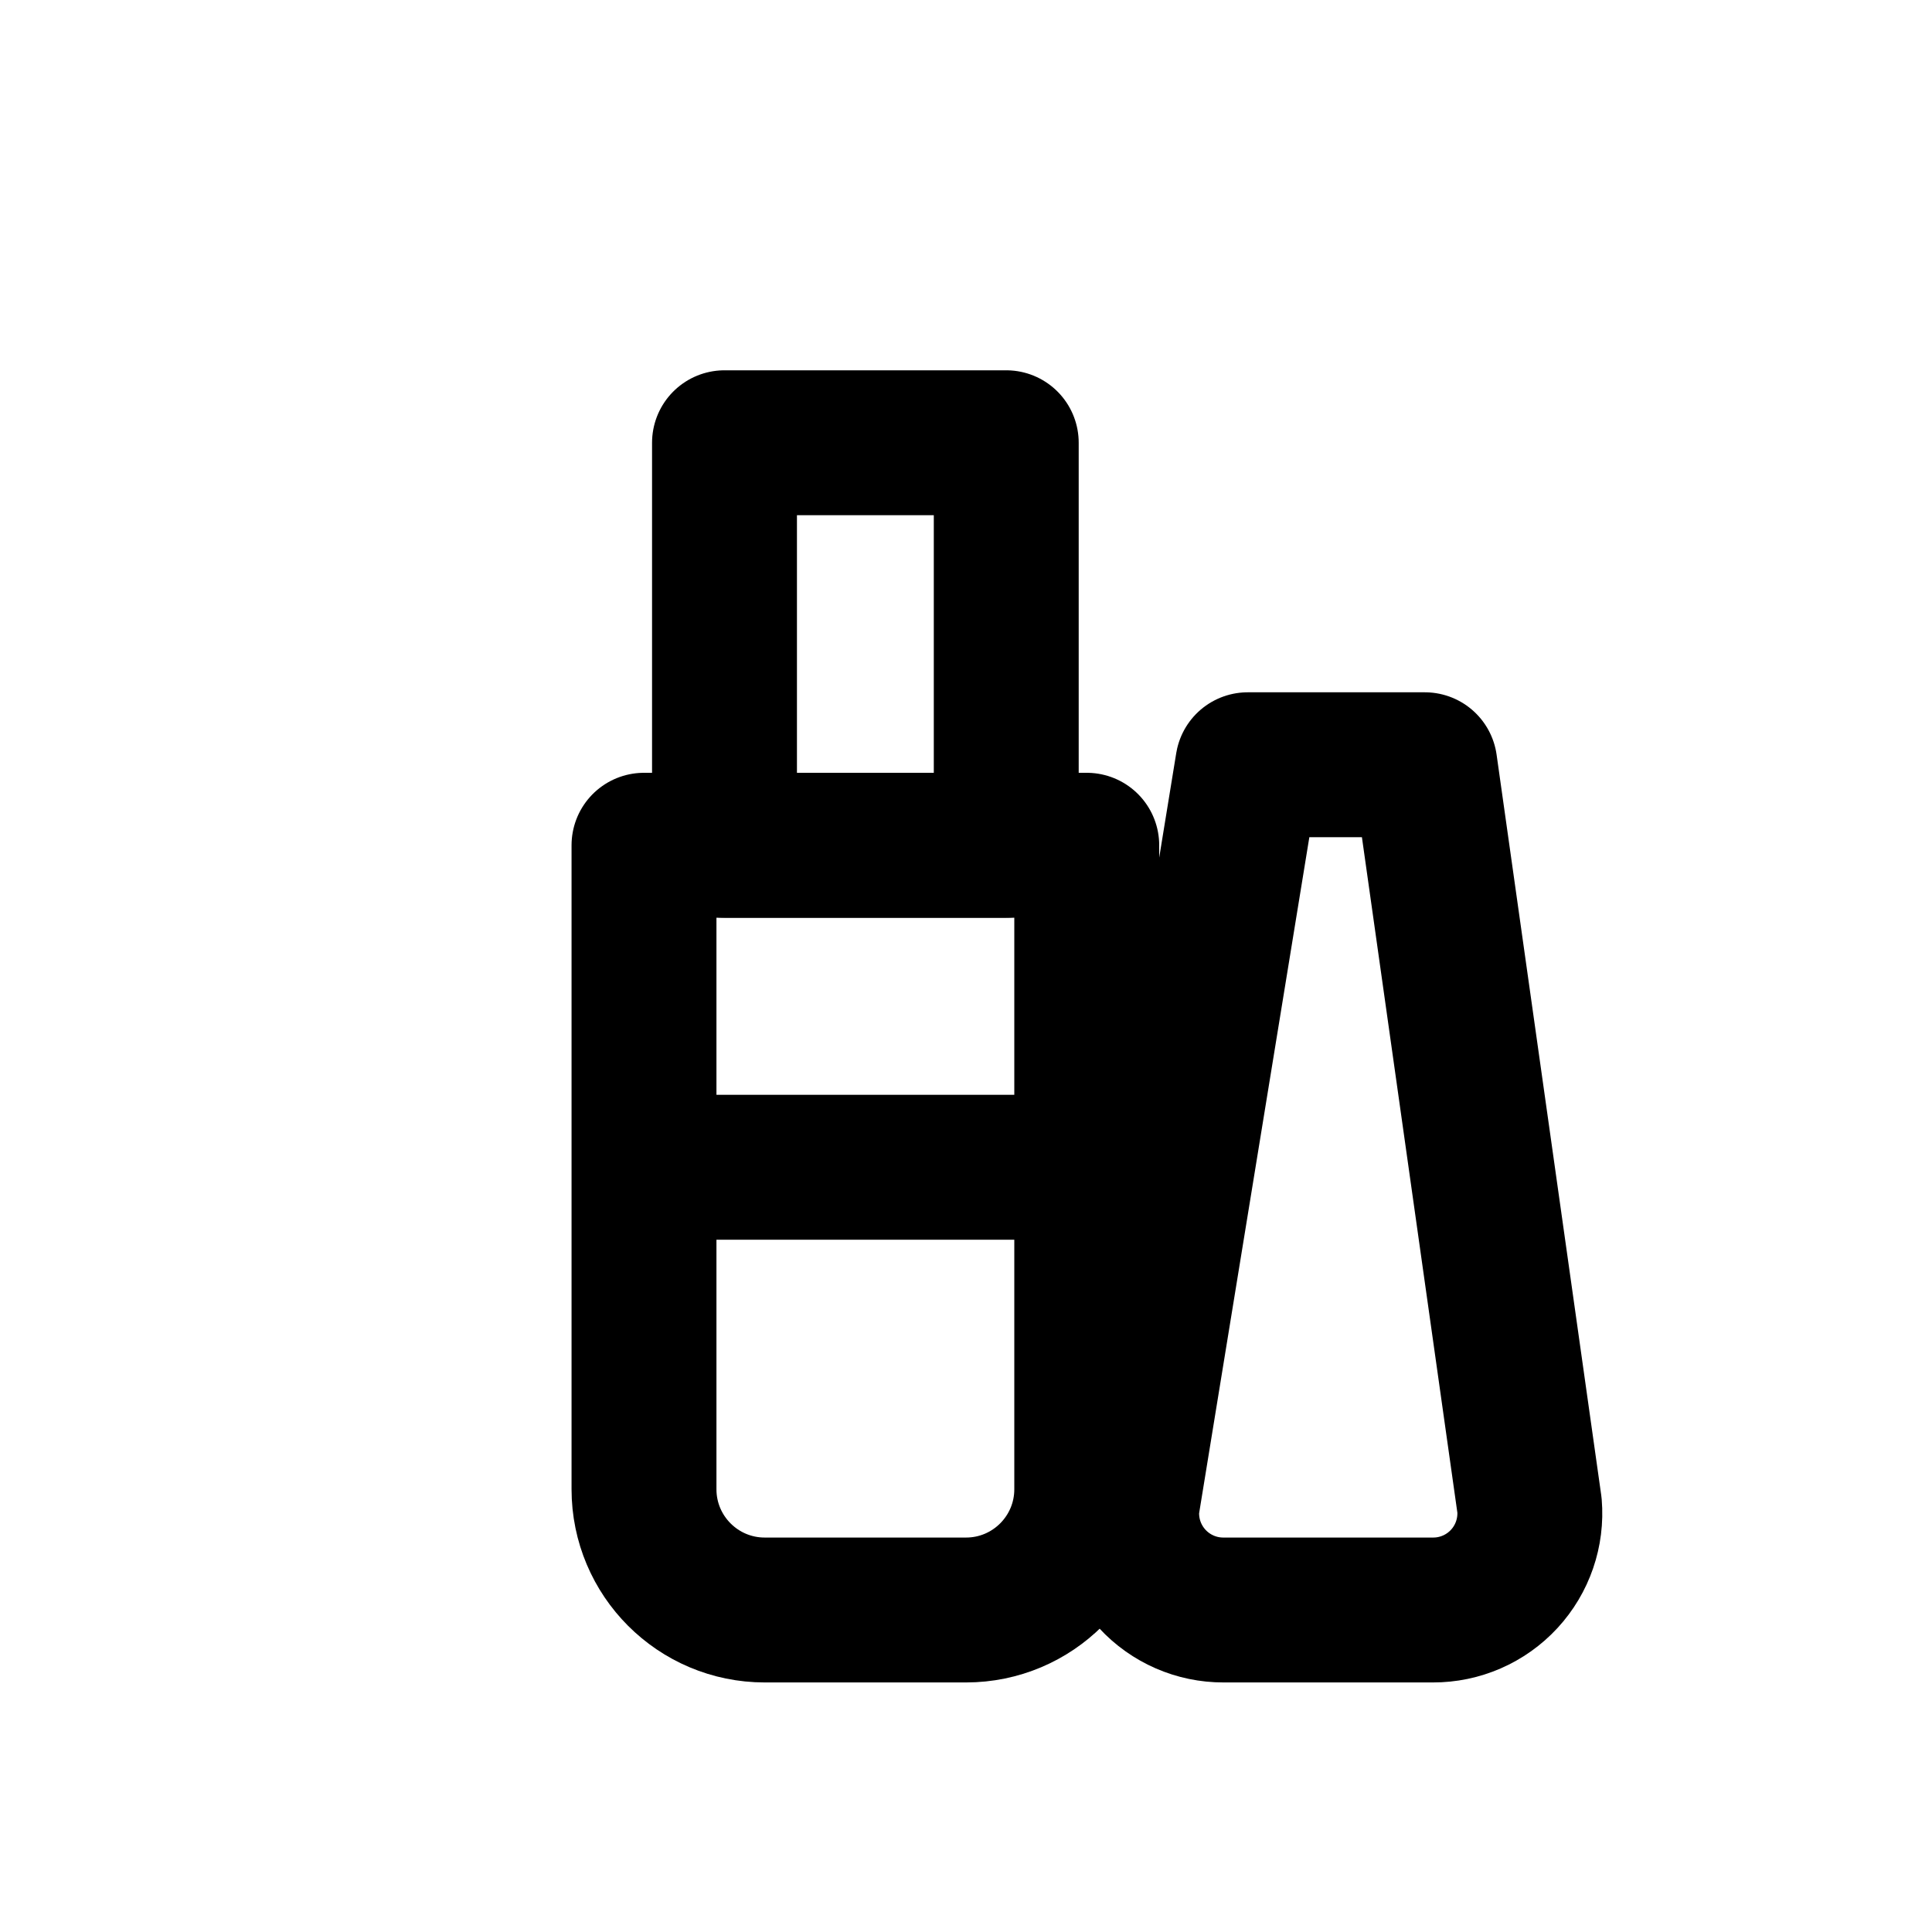
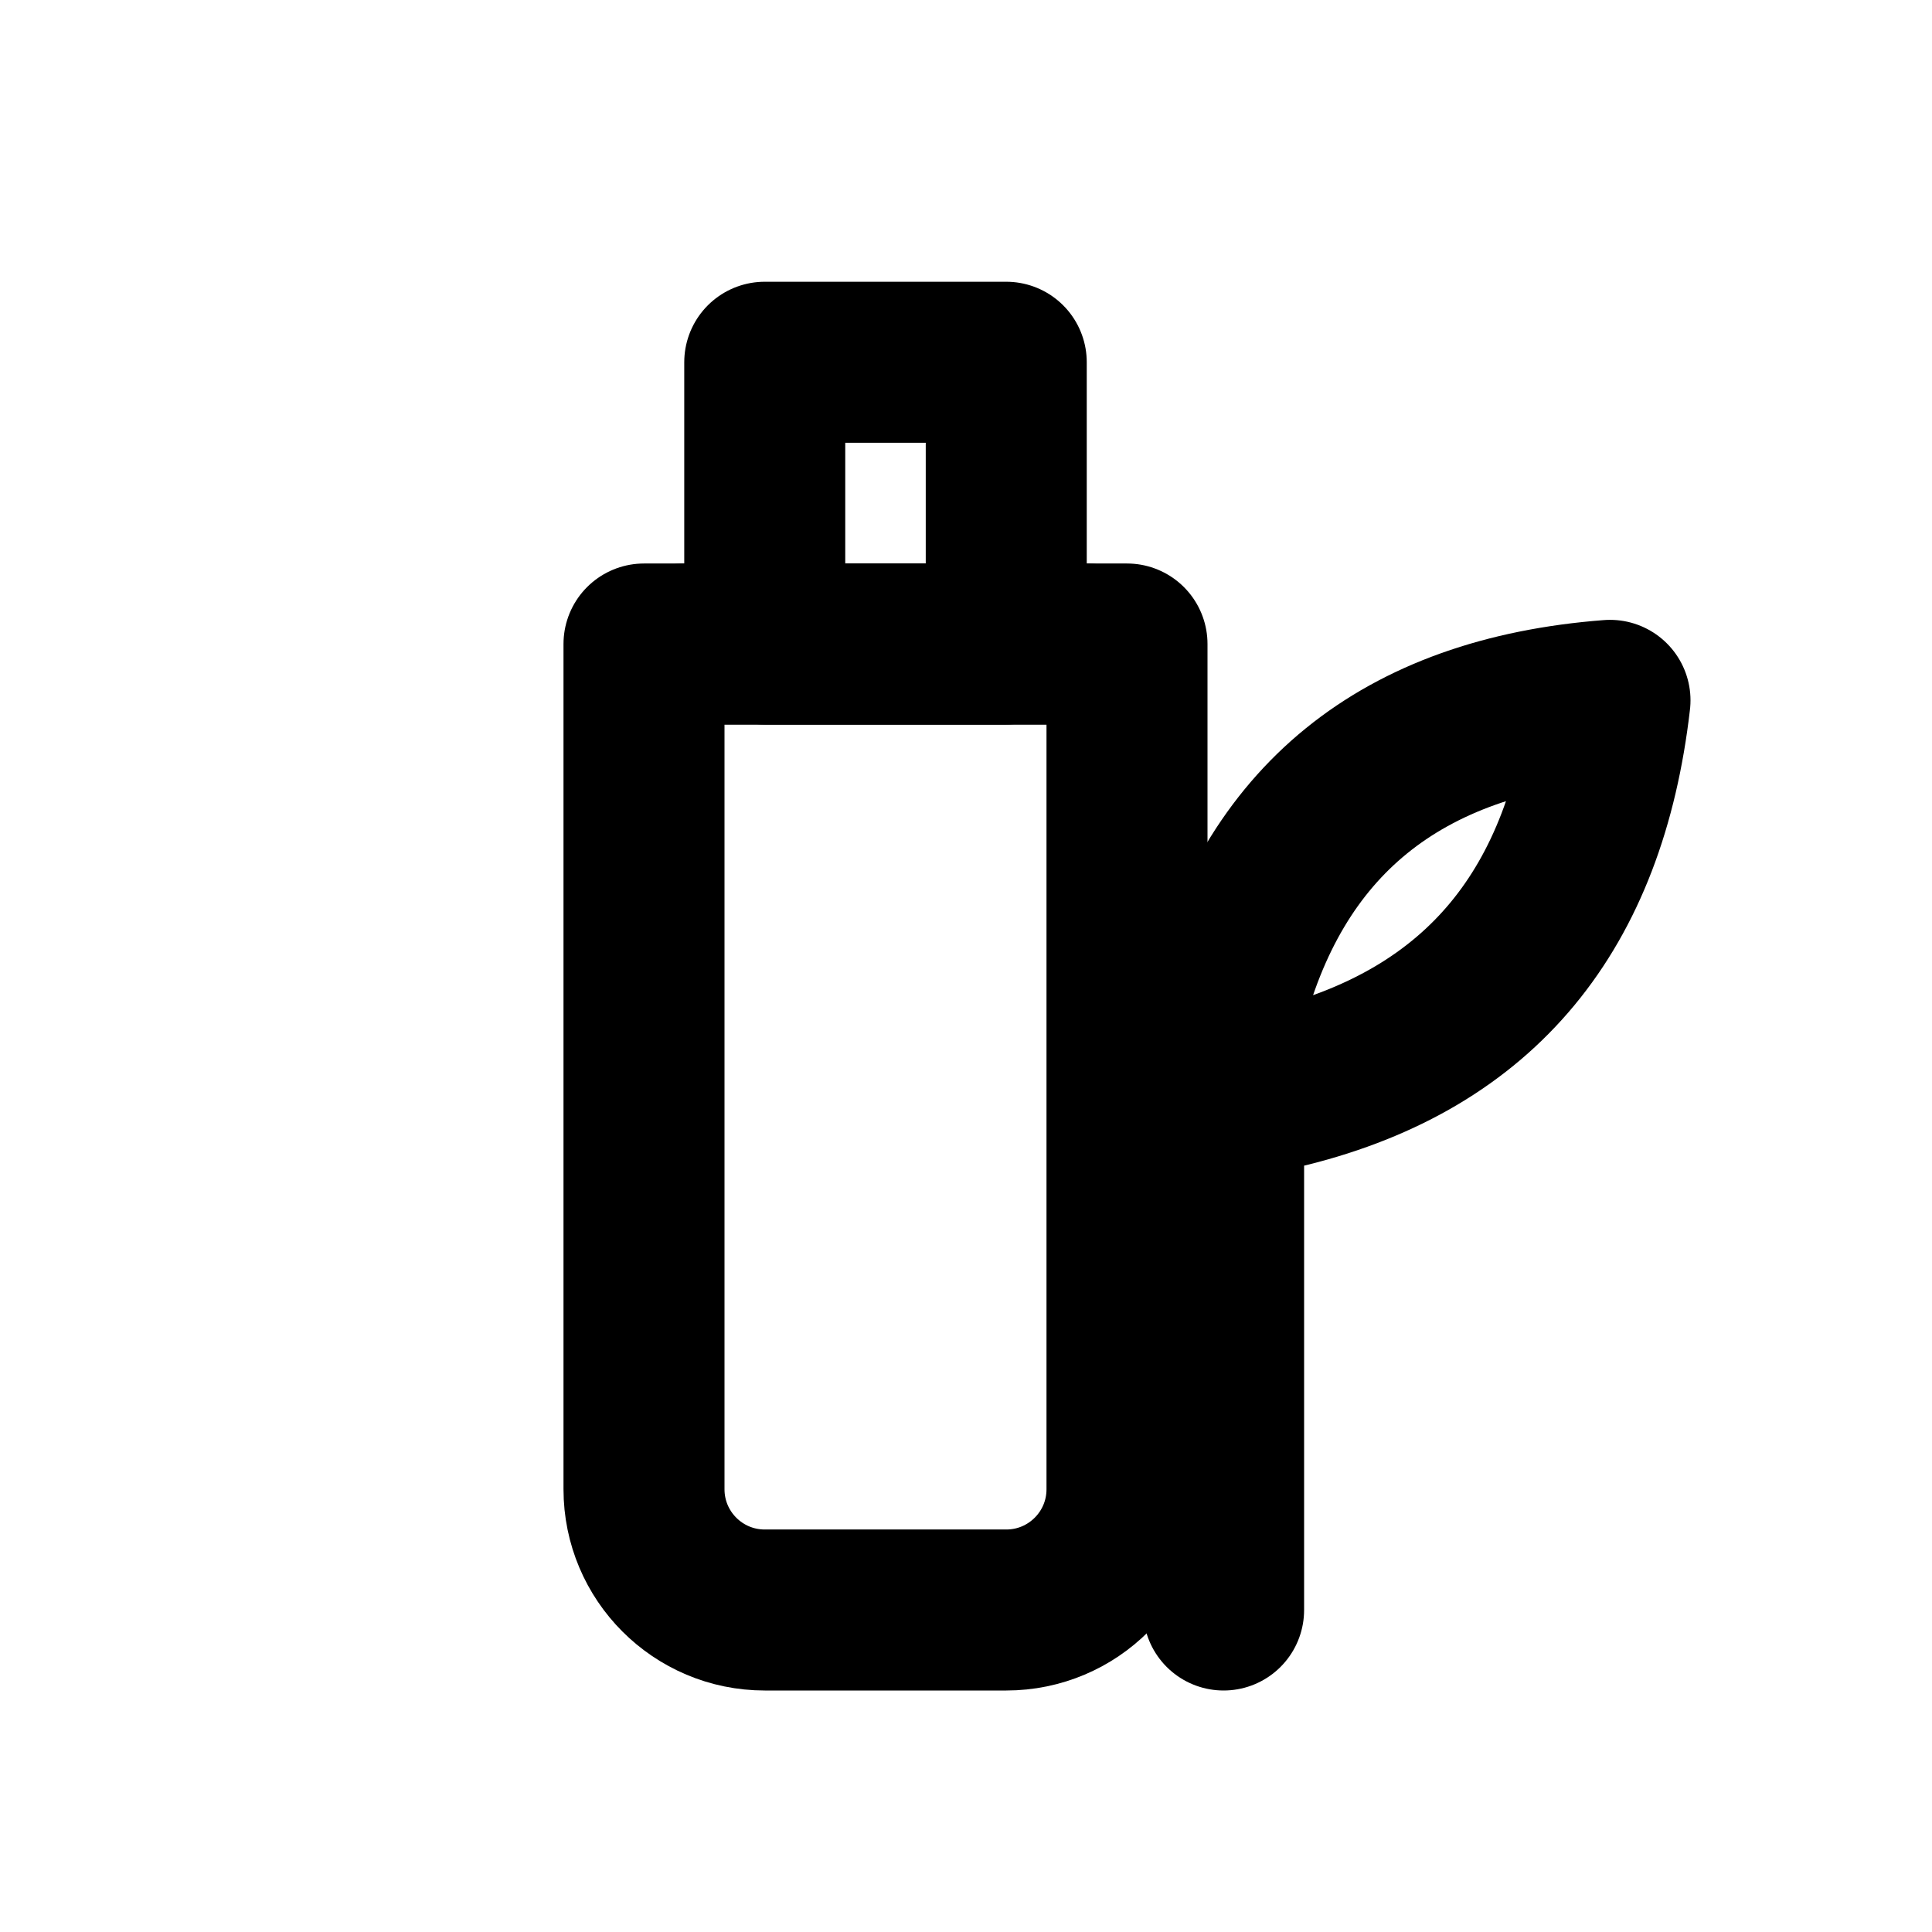
- <svg xmlns="http://www.w3.org/2000/svg" viewBox="0 0 24 24" fill="none" stroke="currentColor" stroke-width="1.8" stroke-linecap="round" stroke-linejoin="round">
-   <path d="M9 5.5h3.5v5H9z" />
-   <path d="M8 10.5h5.5v8a1.5 1.5 0 0 1-1.5 1.5H9.5A1.5 1.5 0 0 1 8 18.5v-8Z" />
-   <path d="M15.5 9.5h2.2l1.3 9.2A1.2 1.2 0 0 1 17.8 20h-2.6a1.2 1.2 0 0 1-1.2-1.3l1.5-9.2Z" />
-   <path d="M8.5 14.5h5" />
+ <svg xmlns="http://www.w3.org/2000/svg" viewBox="0 0 24 24" fill="none" stroke="#000" stroke-width="2" stroke-linecap="round" stroke-linejoin="round">
+   <path d="M8.5 8h5" />
+   <path d="M9.5 4.5h3v3.5h-3z" />
+   <path d="M8 8h6v10.5A1.5 1.5 0 0 1 12.5 20h-3A1.5 1.5 0 0 1 8 18.5V8Z" />
+   <path d="M16 13.5c2.4-.6 3.7-2.2 4-4.8-2.6.2-4.2 1.5-4.8 3.9" />
+   <path d="M15.2 12.6V20" />
</svg>
